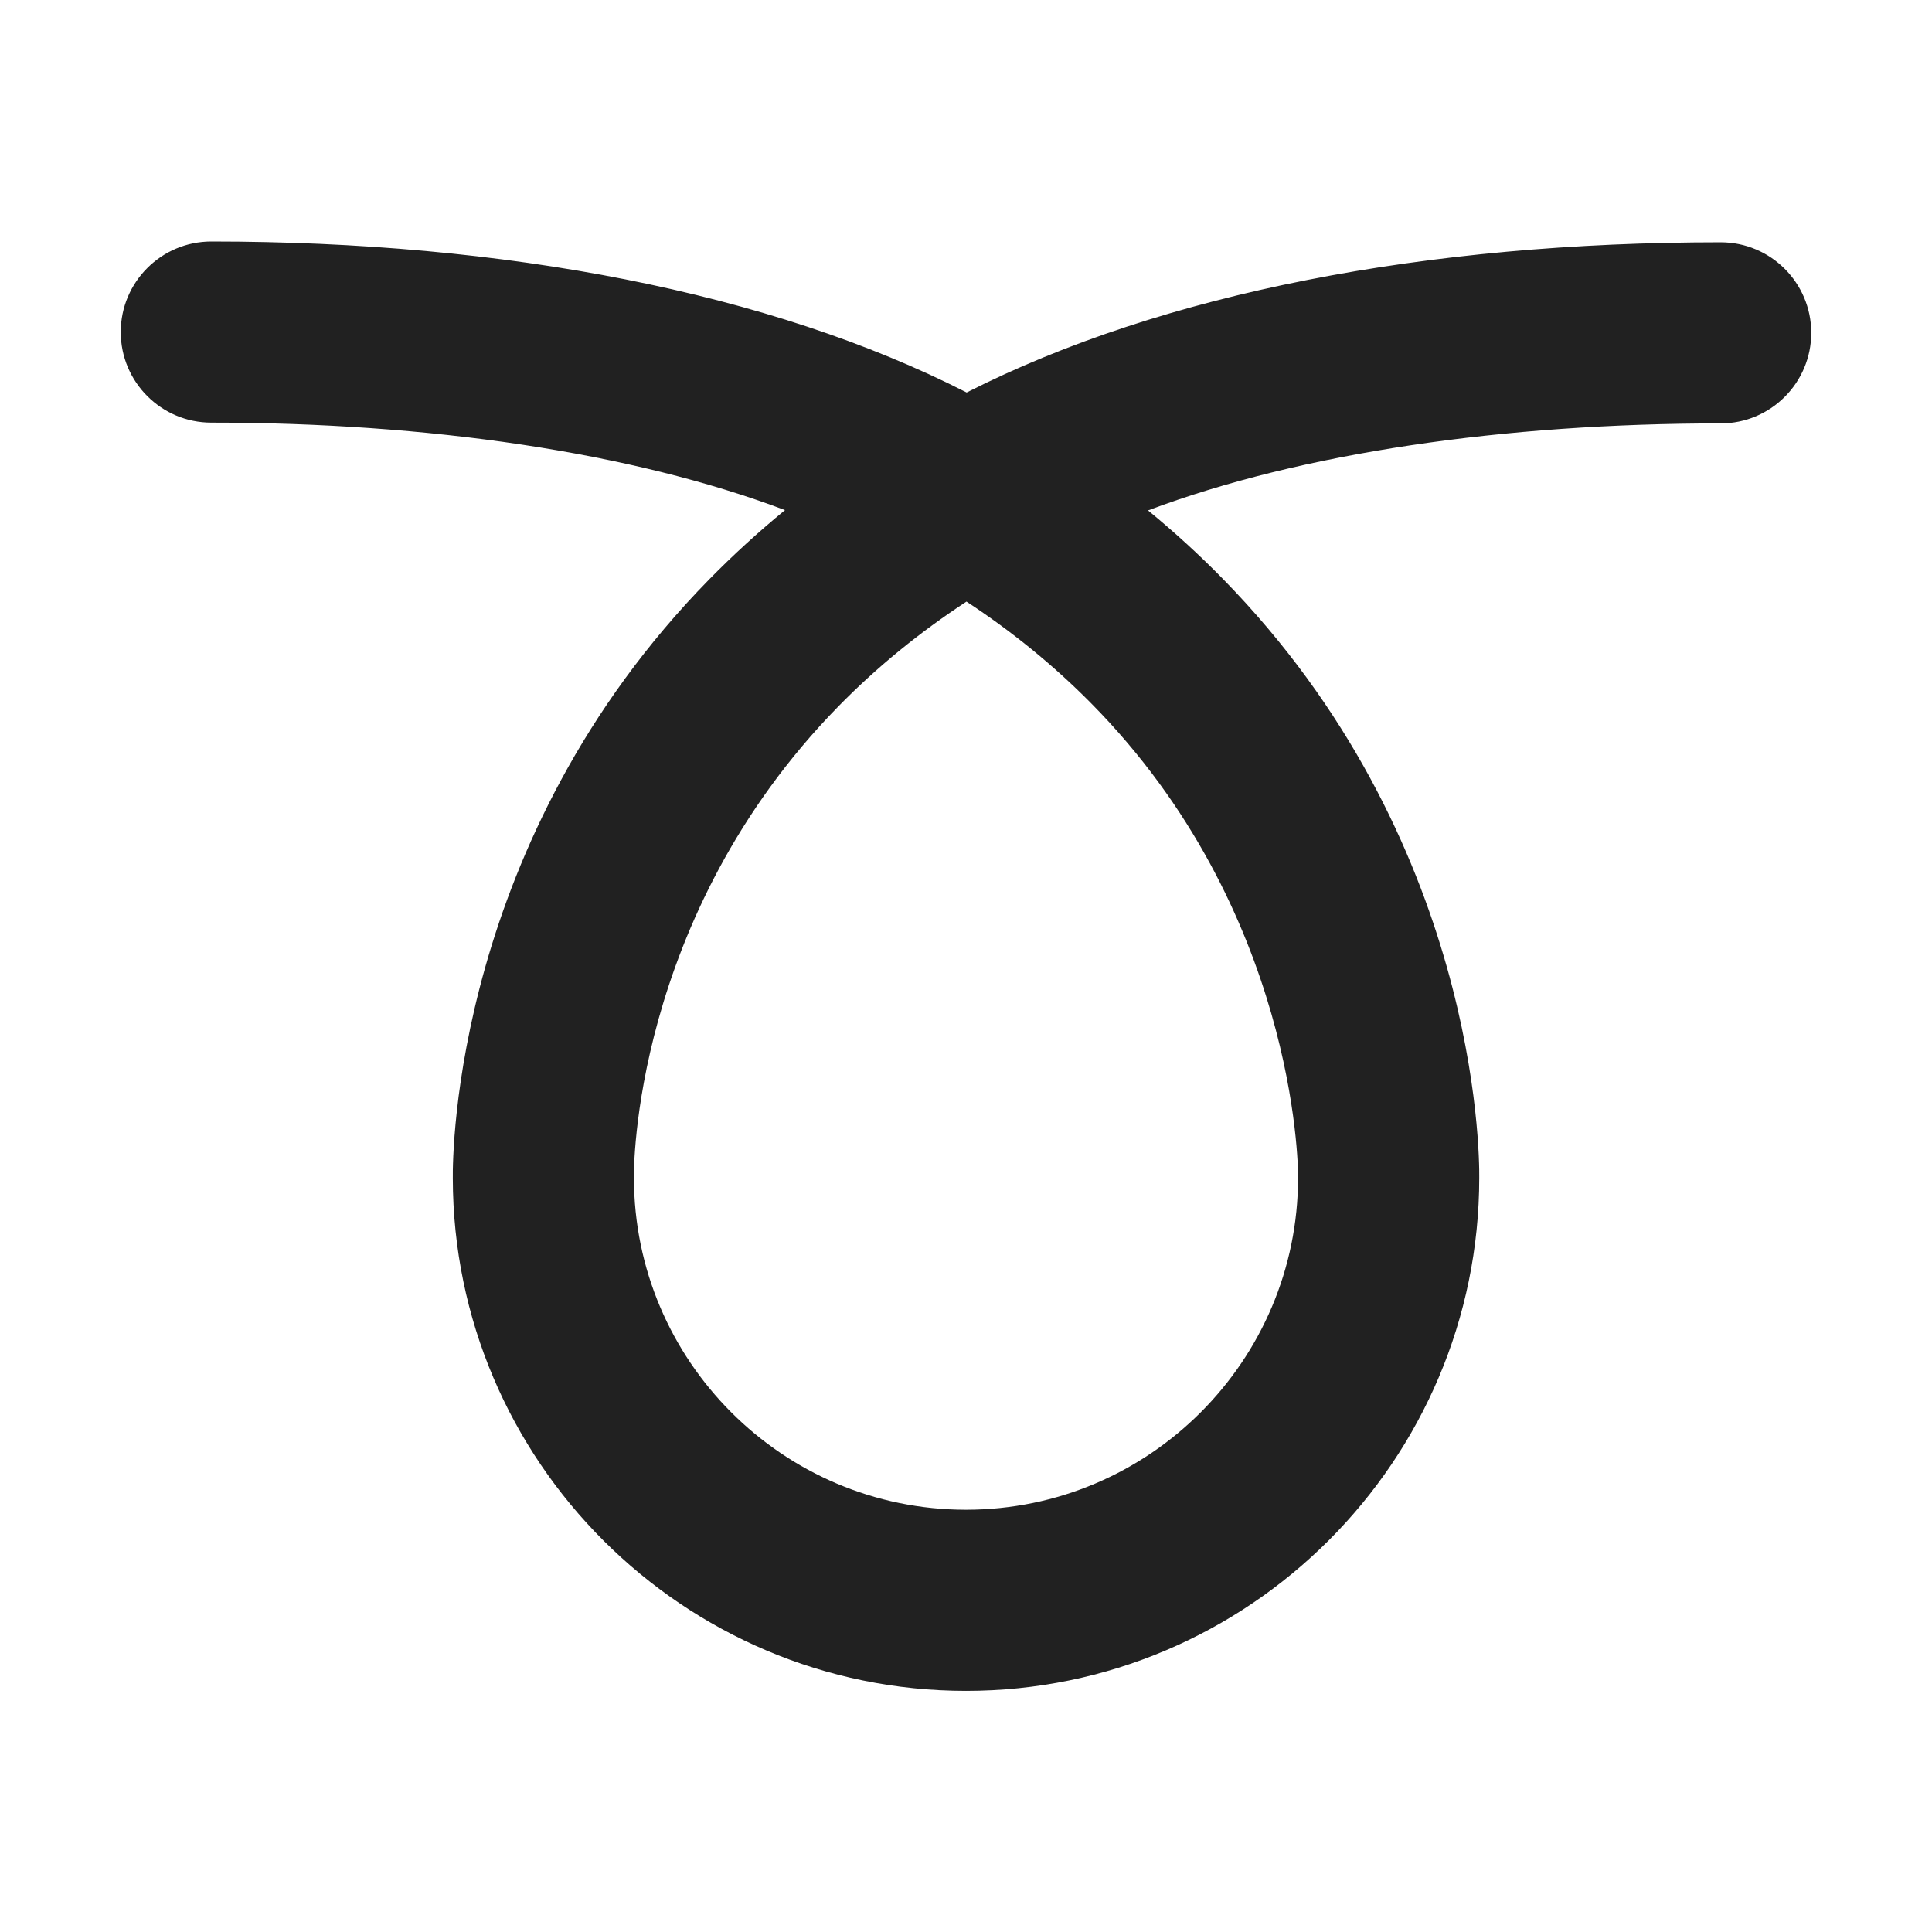
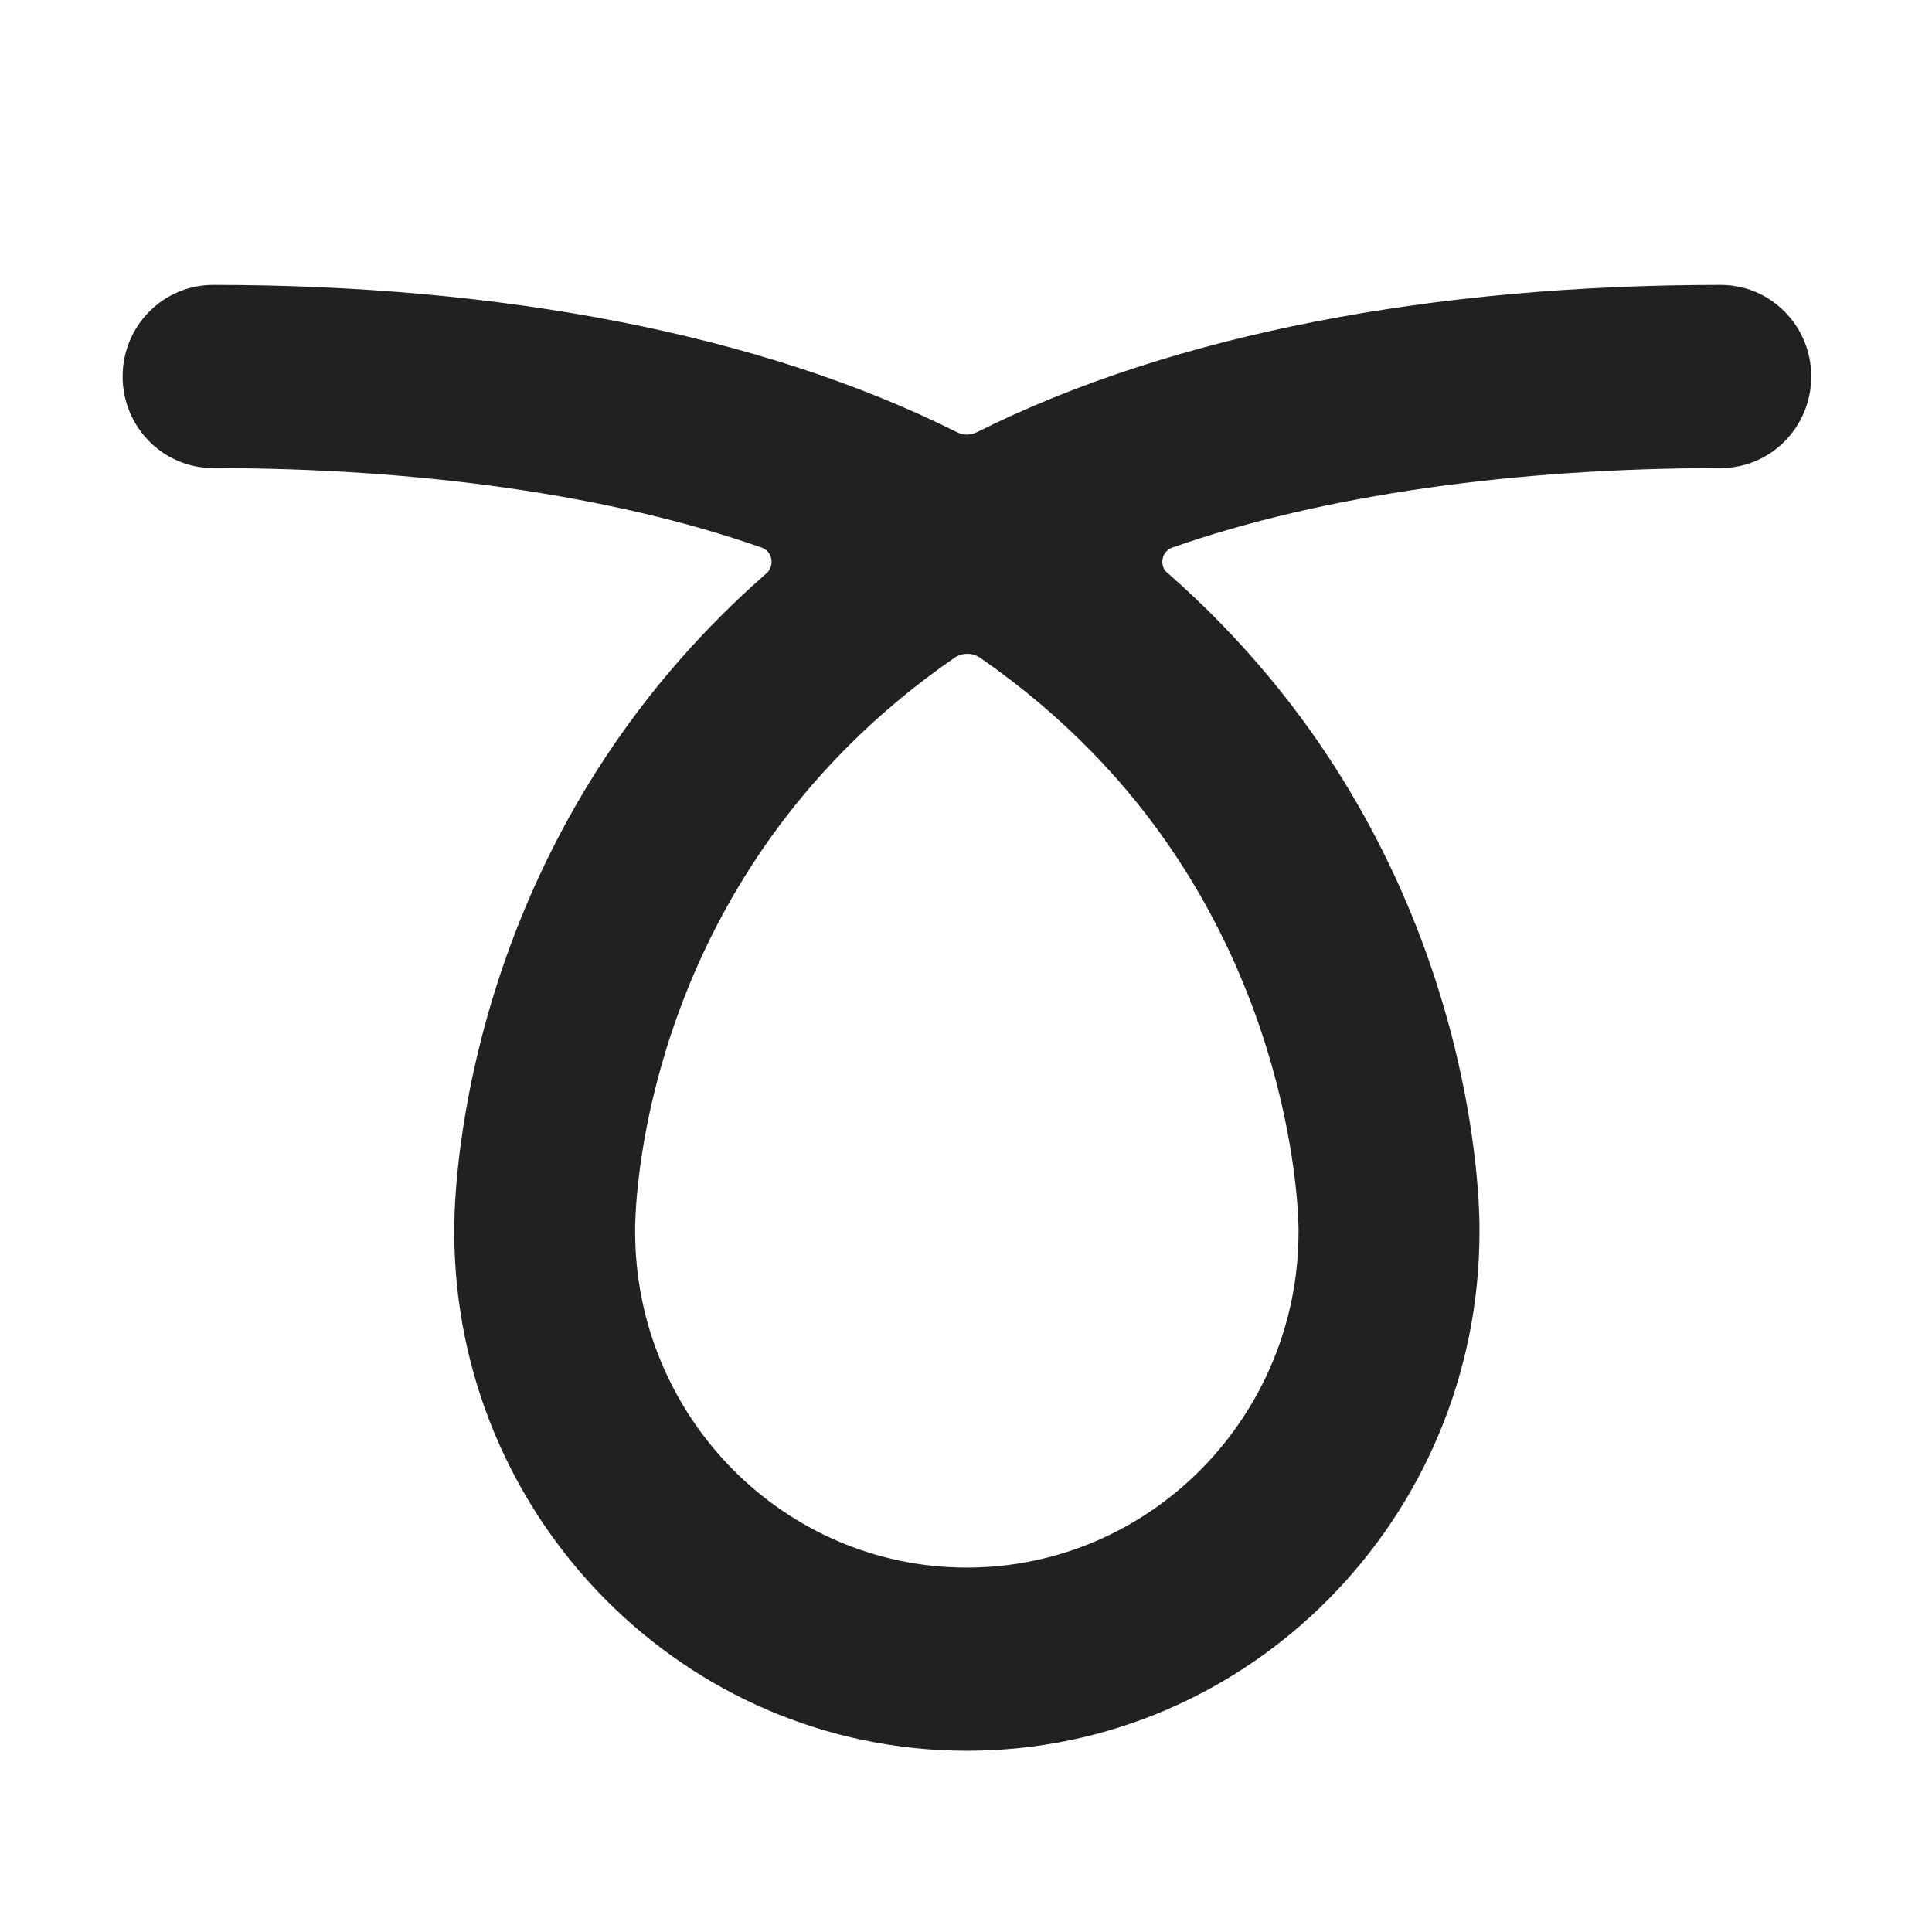
<svg xmlns="http://www.w3.org/2000/svg" width="32" height="32" viewBox="0 0 32 32" fill="none">
-   <path d="M16 28.006C11.317 28.006 7.506 24.199 7.5 19.517C7.495 19.103 7.524 13.904 11.745 9.598C12.141 9.194 12.561 8.811 13.002 8.449C10.453 7.486 7.079 7 3.5 7C2.672 7 2 6.328 2 5.5C2 4.672 2.672 4 3.5 4C8.367 4 12.751 4.839 16.011 6.501C19.267 4.847 23.643 4.013 28.5 4.013C29.328 4.013 30 4.684 30 5.513C30 6.341 29.328 7.013 28.5 7.013C24.929 7.013 21.561 7.496 19.015 8.454C19.449 8.81 19.861 9.186 20.251 9.584C24.473 13.89 24.505 19.089 24.501 19.504V19.507C24.5 24.193 20.687 28.006 16 28.006ZM16.008 9.964C15.226 10.476 14.519 11.054 13.888 11.698C10.455 15.201 10.499 19.434 10.5 19.476V19.506C10.5 22.539 12.967 25.006 16 25.006C19.032 25.006 21.5 22.539 21.5 19.506V19.468C21.5 19.314 21.459 15.071 18.07 11.646C17.454 11.023 16.766 10.462 16.008 9.964Z" fill="#212121" />
+   <path fill-rule="evenodd" clip-rule="evenodd" d="M3.53 7.753C6.918 7.753 10.121 8.194 12.615 9.07C12.792 9.132 12.834 9.361 12.702 9.49C12.694 9.497 12.689 9.501 12.689 9.501C12.368 9.782 12.059 10.075 11.764 10.381C7.813 14.463 7.539 19.337 7.524 20.278C7.523 20.34 7.523 20.386 7.524 20.412C7.53 25.147 11.336 28.998 16.014 28.998C20.695 28.998 24.504 25.142 24.505 20.402L24.505 20.4C24.51 19.98 24.477 14.722 20.26 10.367C19.971 10.068 19.67 9.781 19.357 9.506C19.357 9.506 19.337 9.489 19.301 9.457C19.205 9.325 19.254 9.127 19.416 9.07C21.91 8.194 25.113 7.753 28.502 7.753C29.329 7.753 30 7.073 30 6.236C30 5.398 29.329 4.719 28.502 4.719C23.729 4.719 19.423 5.536 16.186 7.156C16.132 7.183 16.074 7.197 16.016 7.199C15.957 7.197 15.899 7.183 15.845 7.156C12.608 5.536 8.302 4.719 3.53 4.719C2.702 4.719 2.031 5.398 2.031 6.236C2.031 7.073 2.702 7.753 3.53 7.753ZM10.52 20.402C10.521 23.468 12.985 25.964 16.014 25.964C19.043 25.964 21.508 23.469 21.508 20.402V20.362C21.508 20.199 21.464 15.913 18.082 12.452C17.526 11.882 16.912 11.365 16.24 10.899C16.109 10.807 15.936 10.807 15.805 10.898C15.11 11.379 14.476 11.914 13.905 12.505C10.57 15.95 10.52 20.093 10.52 20.358C10.52 20.366 10.52 20.37 10.52 20.371V20.402Z" fill="#212121" />
</svg>
